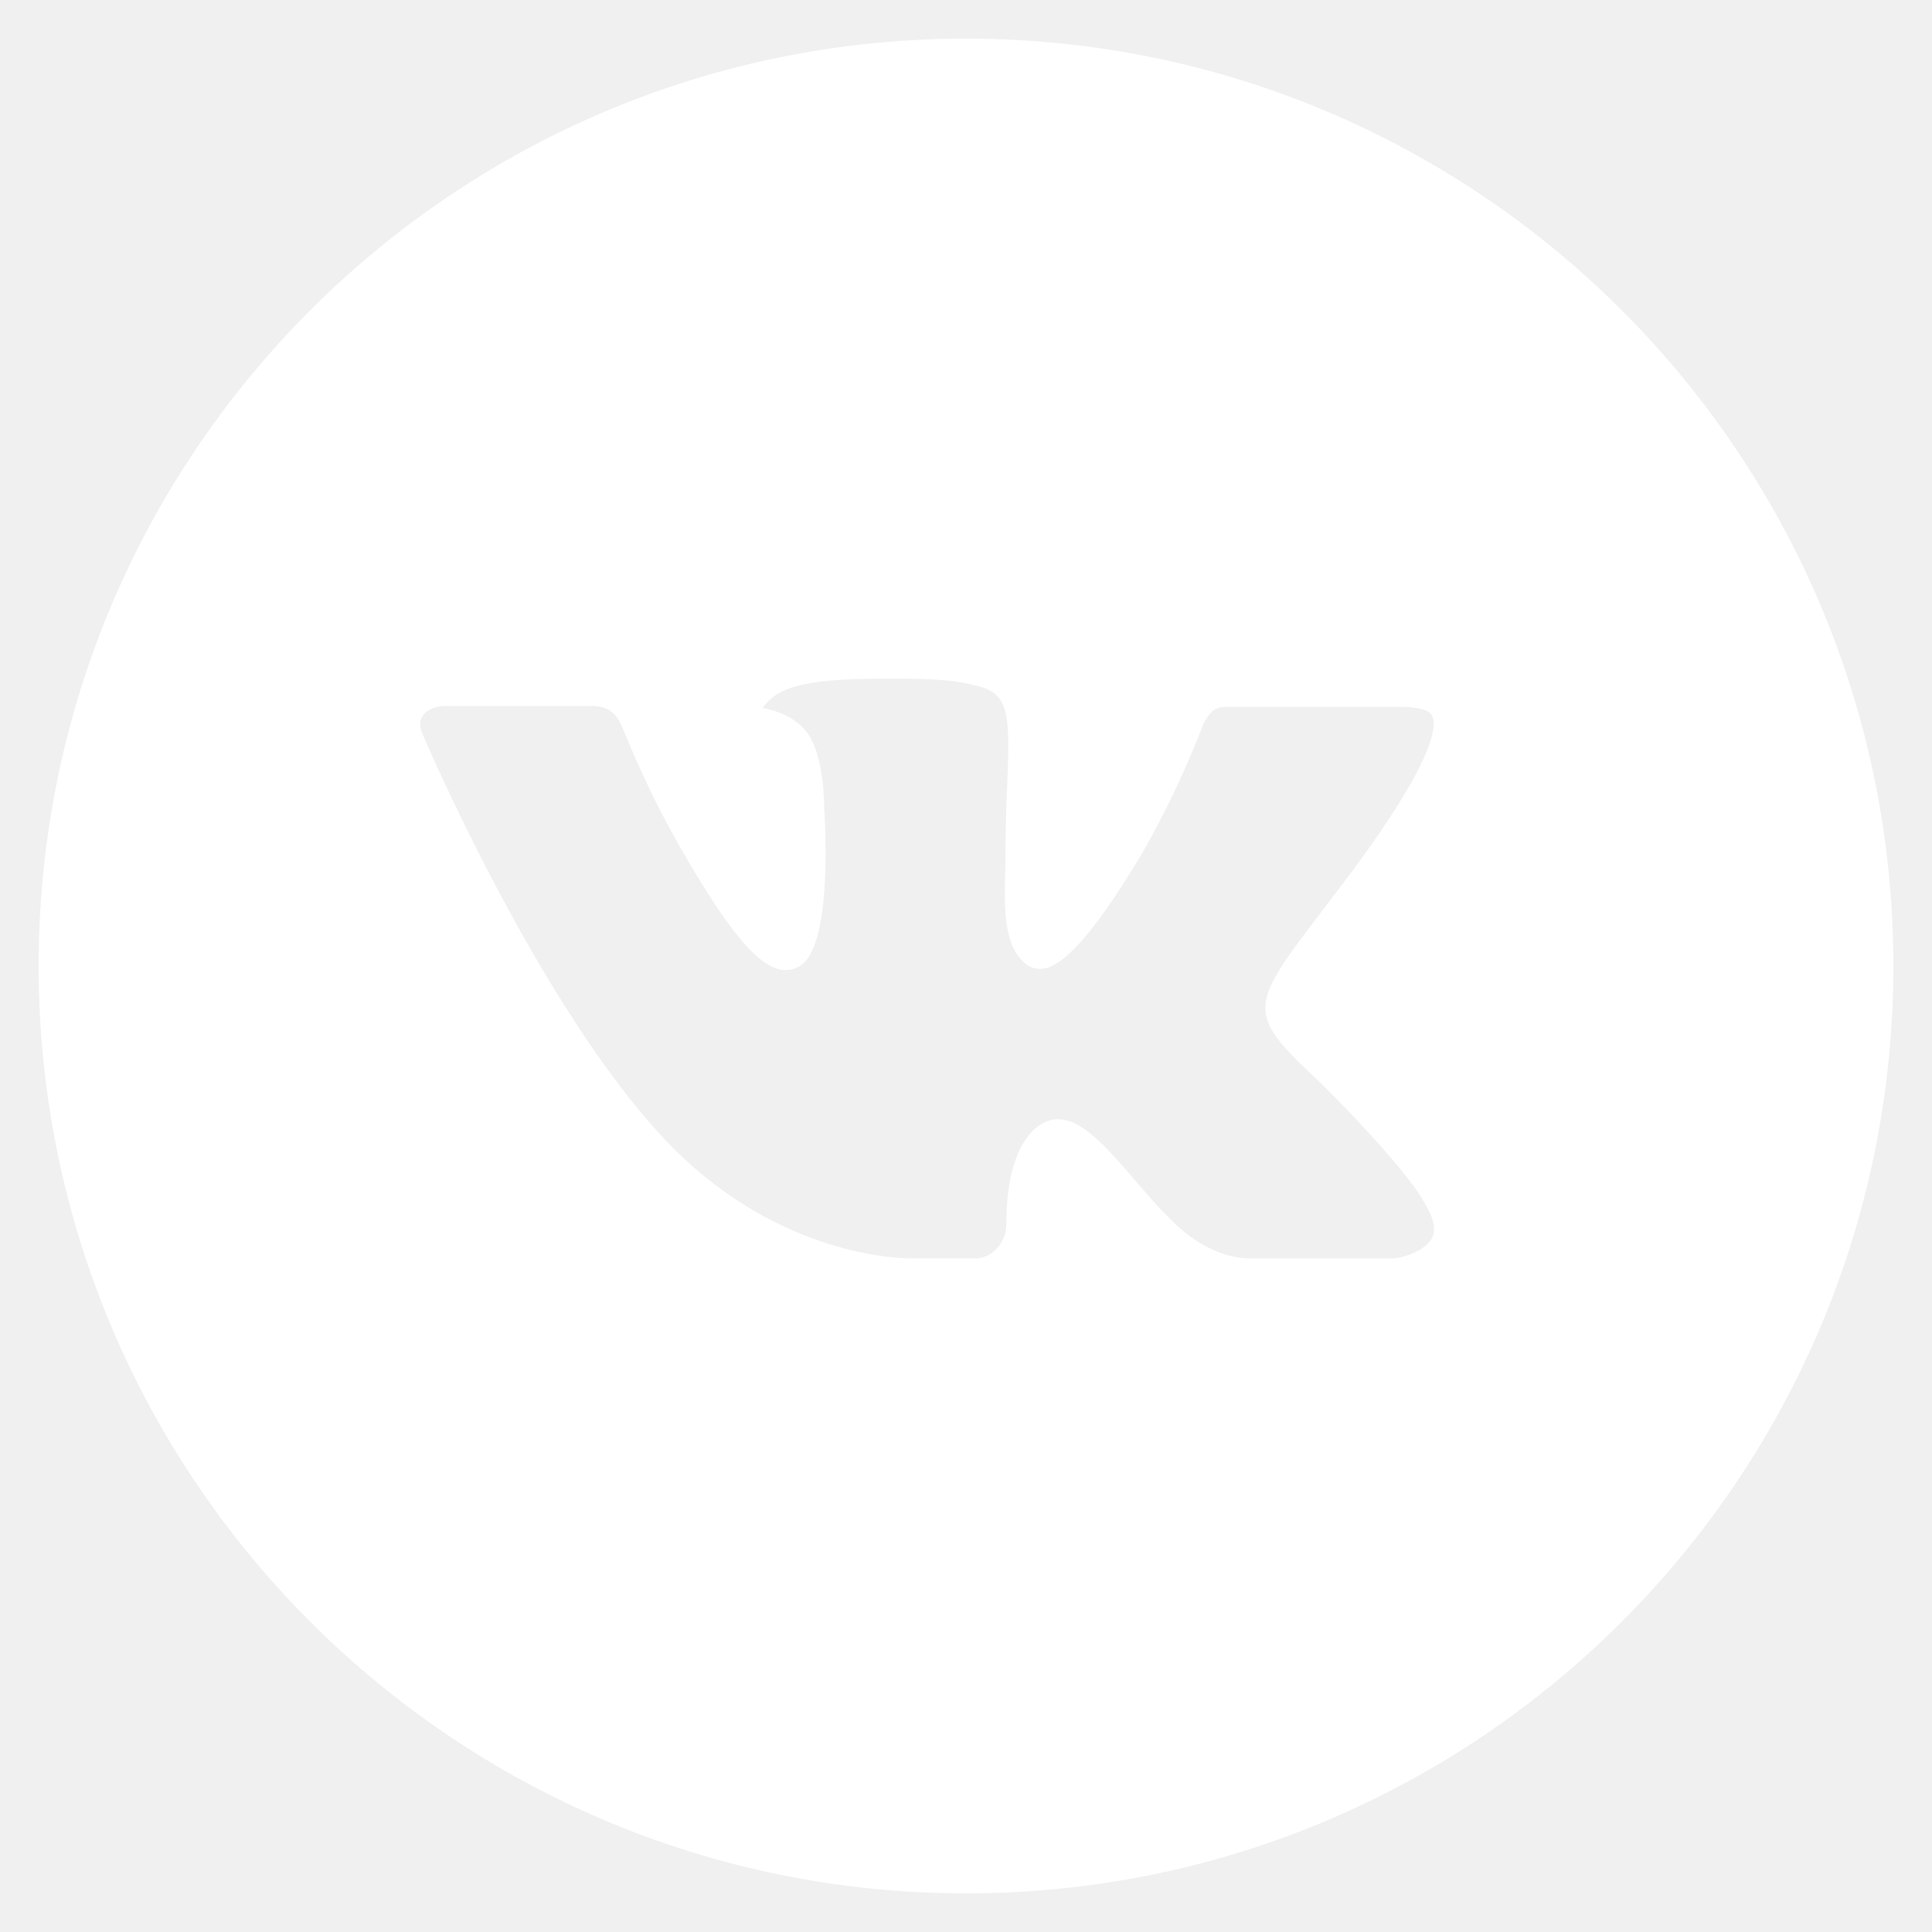
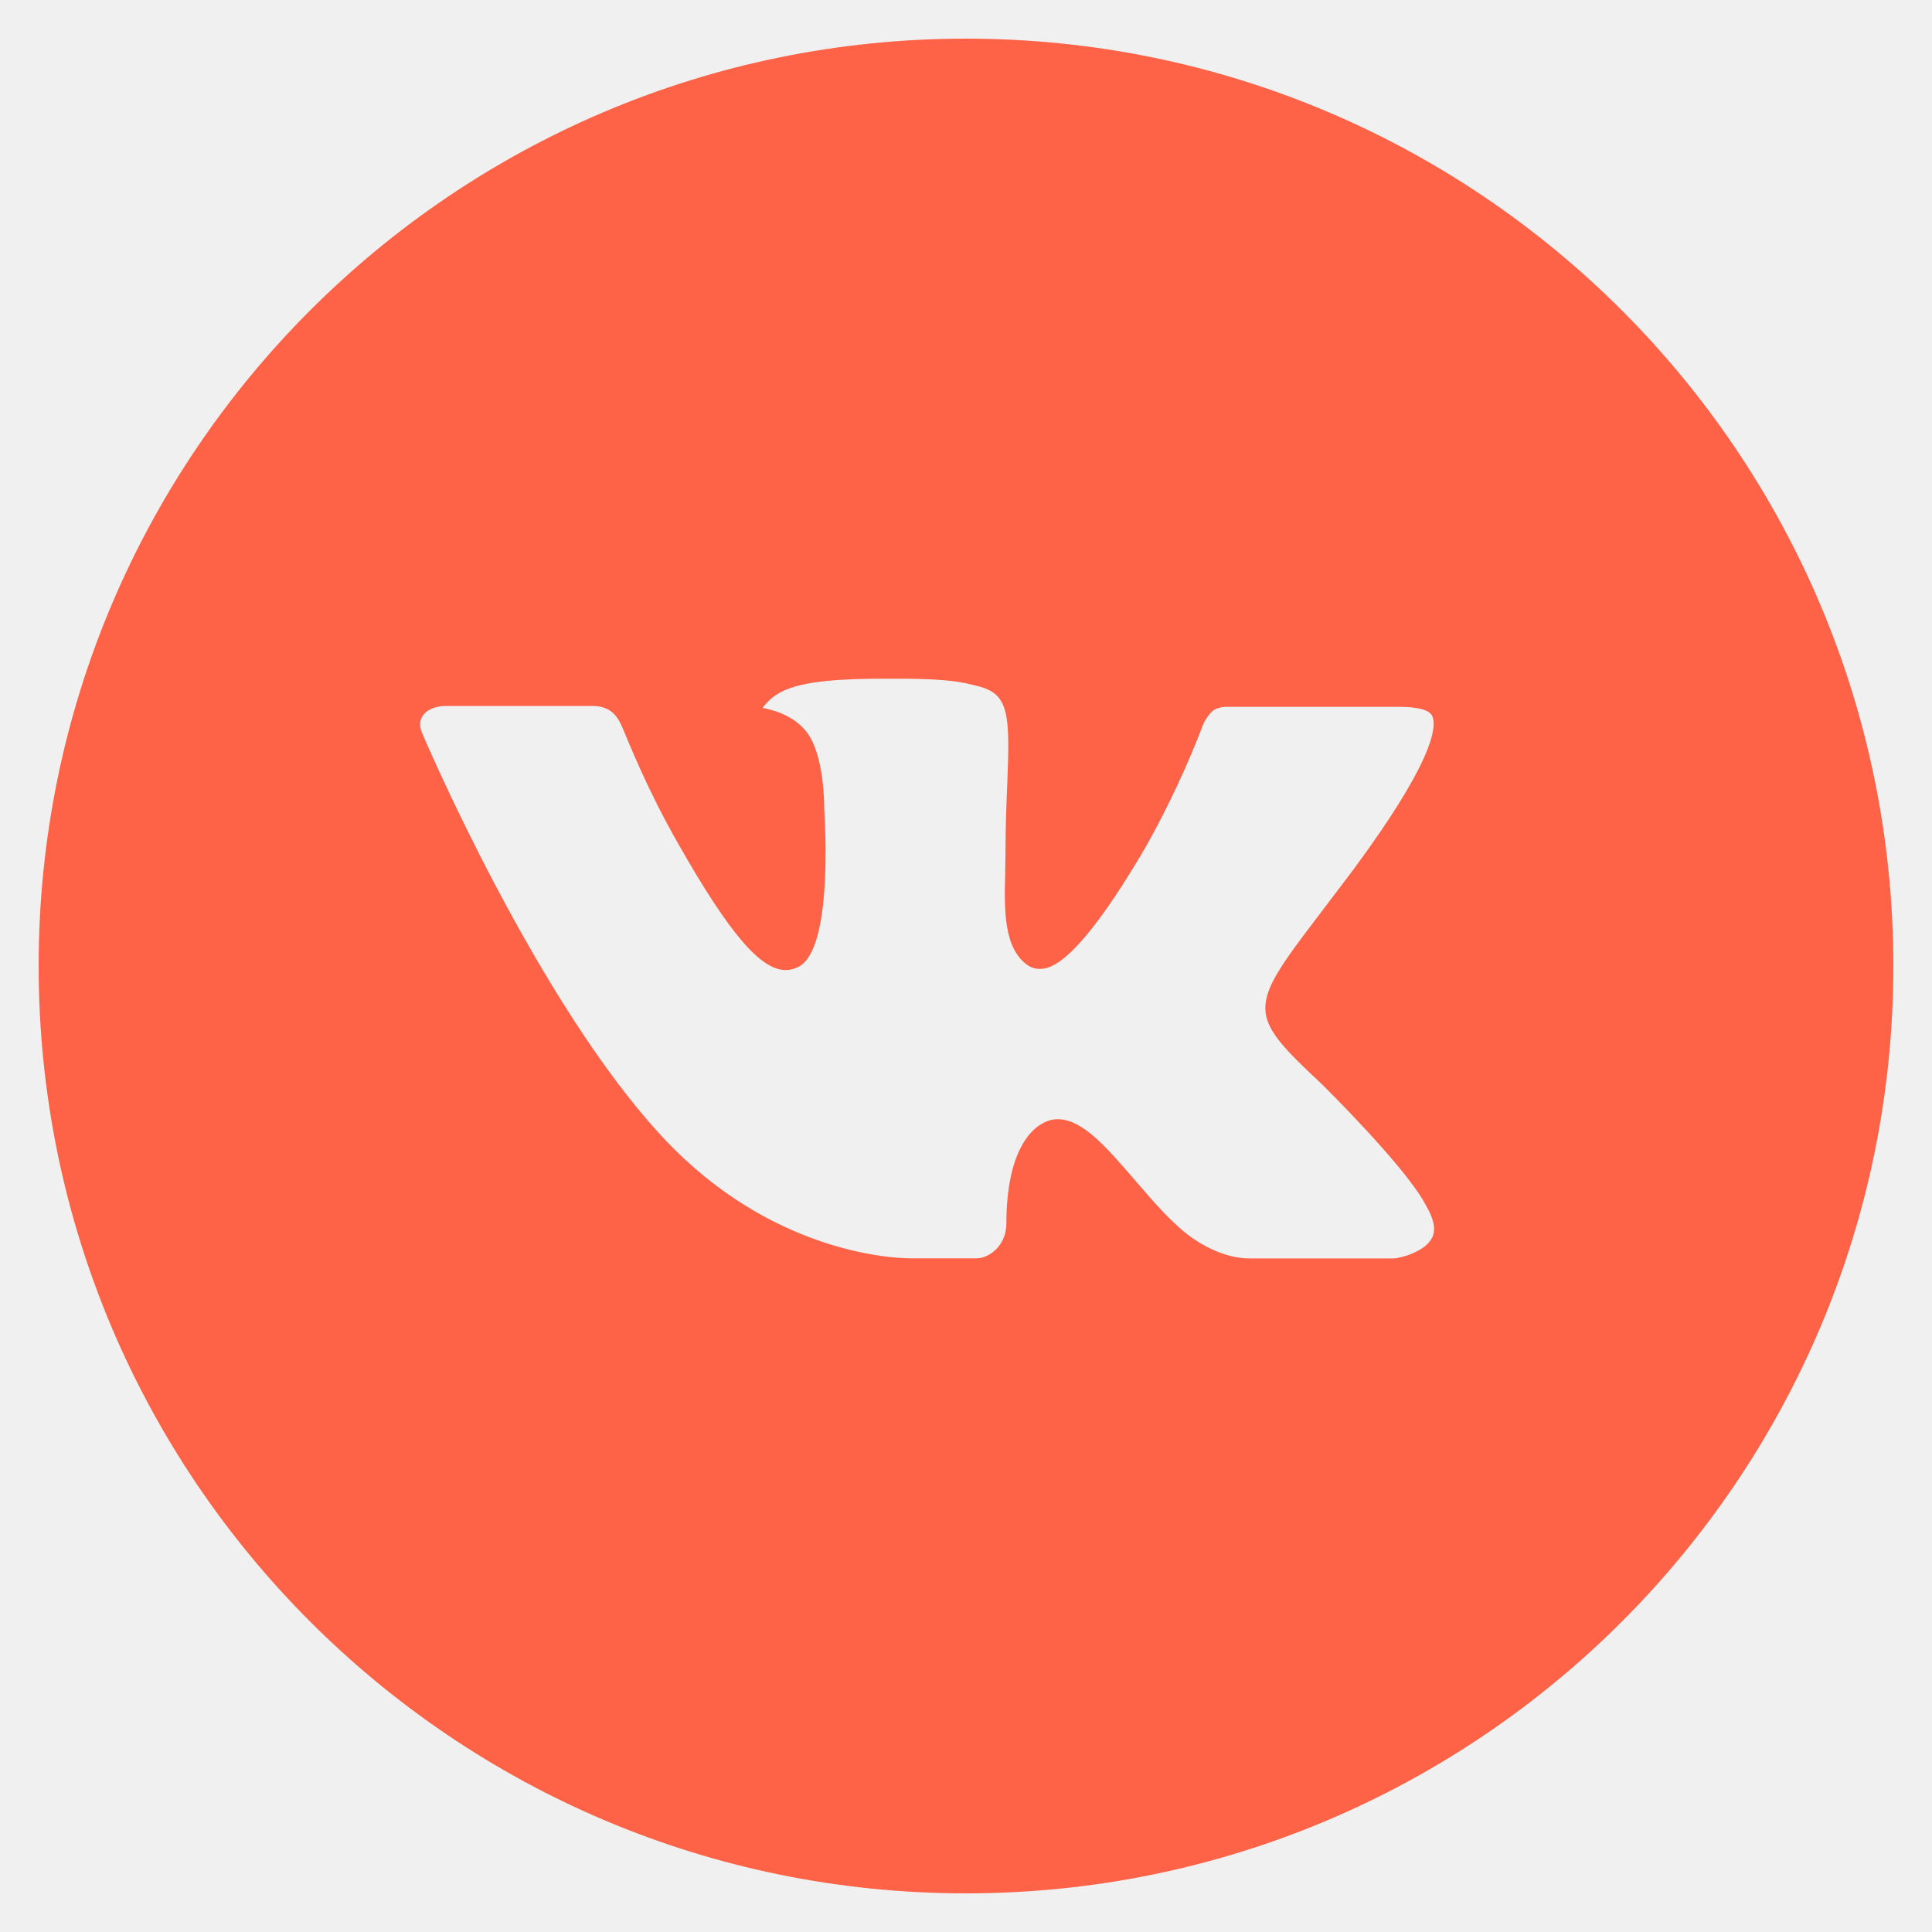
- <svg xmlns="http://www.w3.org/2000/svg" width="50" height="50" viewBox="0 0 50 50" fill="none">
-   <path d="M25 1C11.745 1 1 11.745 1 25C1 38.255 11.745 49 25 49C38.255 49 49 38.255 49 25C49 11.745 38.255 1 25 1ZM34.23 28.078C34.23 28.078 36.352 30.172 36.875 31.145C36.89 31.165 36.897 31.185 36.902 31.195C37.115 31.552 37.165 31.83 37.06 32.038C36.885 32.383 36.285 32.553 36.08 32.568H32.33C32.07 32.568 31.525 32.5 30.865 32.045C30.357 31.69 29.857 31.108 29.37 30.54C28.642 29.695 28.012 28.965 27.377 28.965C27.297 28.965 27.217 28.977 27.14 29.003C26.66 29.157 26.045 29.843 26.045 31.668C26.045 32.237 25.595 32.565 25.277 32.565H23.56C22.975 32.565 19.927 32.36 17.227 29.512C13.922 26.025 10.947 19.03 10.922 18.965C10.735 18.512 11.122 18.27 11.545 18.27H15.332C15.837 18.27 16.002 18.578 16.117 18.85C16.252 19.168 16.747 20.43 17.56 21.85C18.877 24.165 19.685 25.105 20.332 25.105C20.454 25.104 20.573 25.073 20.68 25.015C21.525 24.545 21.367 21.532 21.33 20.907C21.33 20.79 21.327 19.56 20.895 18.97C20.585 18.543 20.057 18.38 19.737 18.32C19.867 18.141 20.038 17.996 20.235 17.898C20.815 17.608 21.86 17.565 22.897 17.565H23.475C24.6 17.58 24.89 17.652 25.297 17.755C26.122 17.953 26.14 18.485 26.067 20.308C26.045 20.825 26.022 21.41 26.022 22.1C26.022 22.25 26.015 22.41 26.015 22.58C25.99 23.508 25.96 24.56 26.615 24.992C26.7 25.046 26.799 25.075 26.9 25.075C27.127 25.075 27.812 25.075 29.667 21.892C30.239 20.868 30.737 19.804 31.155 18.707C31.192 18.642 31.302 18.442 31.432 18.365C31.528 18.316 31.635 18.291 31.742 18.293H36.195C36.68 18.293 37.012 18.365 37.075 18.552C37.185 18.85 37.055 19.758 35.022 22.51L34.115 23.707C32.272 26.122 32.272 26.245 34.23 28.078Z" fill="white" />
+ <svg xmlns="http://www.w3.org/2000/svg" class="footer__svg" width="50" height="50" viewBox="0 0 50 50" fill="white">
+   <defs>
+     <style>
+   .footer__svg {
+     fill:tomato;
+     stroke:none;
+     transition: 550ms ease-in-out;
+     transform-origin:125px 125px;
+   }
+   .footer__svg:hover {
+     fill:green;
+     transform:rotate(360deg);
+   }
+   </style>
+   </defs>
+   <path d="M25 1C11.745 1 1 11.745 1 25C1 38.255 11.745 49 25 49C38.255 49 49 38.255 49 25C49 11.745 38.255 1 25 1ZM34.23 28.078C34.23 28.078 36.352 30.172 36.875 31.145C36.89 31.165 36.897 31.185 36.902 31.195C37.115 31.552 37.165 31.83 37.06 32.038C36.885 32.383 36.285 32.553 36.08 32.568H32.33C32.07 32.568 31.525 32.5 30.865 32.045C30.357 31.69 29.857 31.108 29.37 30.54C28.642 29.695 28.012 28.965 27.377 28.965C27.297 28.965 27.217 28.977 27.14 29.003C26.66 29.157 26.045 29.843 26.045 31.668C26.045 32.237 25.595 32.565 25.277 32.565H23.56C22.975 32.565 19.927 32.36 17.227 29.512C13.922 26.025 10.947 19.03 10.922 18.965C10.735 18.512 11.122 18.27 11.545 18.27H15.332C15.837 18.27 16.002 18.578 16.117 18.85C16.252 19.168 16.747 20.43 17.56 21.85C18.877 24.165 19.685 25.105 20.332 25.105C20.454 25.104 20.573 25.073 20.68 25.015C21.525 24.545 21.367 21.532 21.33 20.907C21.33 20.79 21.327 19.56 20.895 18.97C20.585 18.543 20.057 18.38 19.737 18.32C19.867 18.141 20.038 17.996 20.235 17.898C20.815 17.608 21.86 17.565 22.897 17.565H23.475C24.6 17.58 24.89 17.652 25.297 17.755C26.122 17.953 26.14 18.485 26.067 20.308C26.045 20.825 26.022 21.41 26.022 22.1C26.022 22.25 26.015 22.41 26.015 22.58C25.99 23.508 25.96 24.56 26.615 24.992C26.7 25.046 26.799 25.075 26.9 25.075C27.127 25.075 27.812 25.075 29.667 21.892C30.239 20.868 30.737 19.804 31.155 18.707C31.192 18.642 31.302 18.442 31.432 18.365C31.528 18.316 31.635 18.291 31.742 18.293H36.195C36.68 18.293 37.012 18.365 37.075 18.552C37.185 18.85 37.055 19.758 35.022 22.51L34.115 23.707C32.272 26.122 32.272 26.245 34.23 28.078Z" />
</svg>
